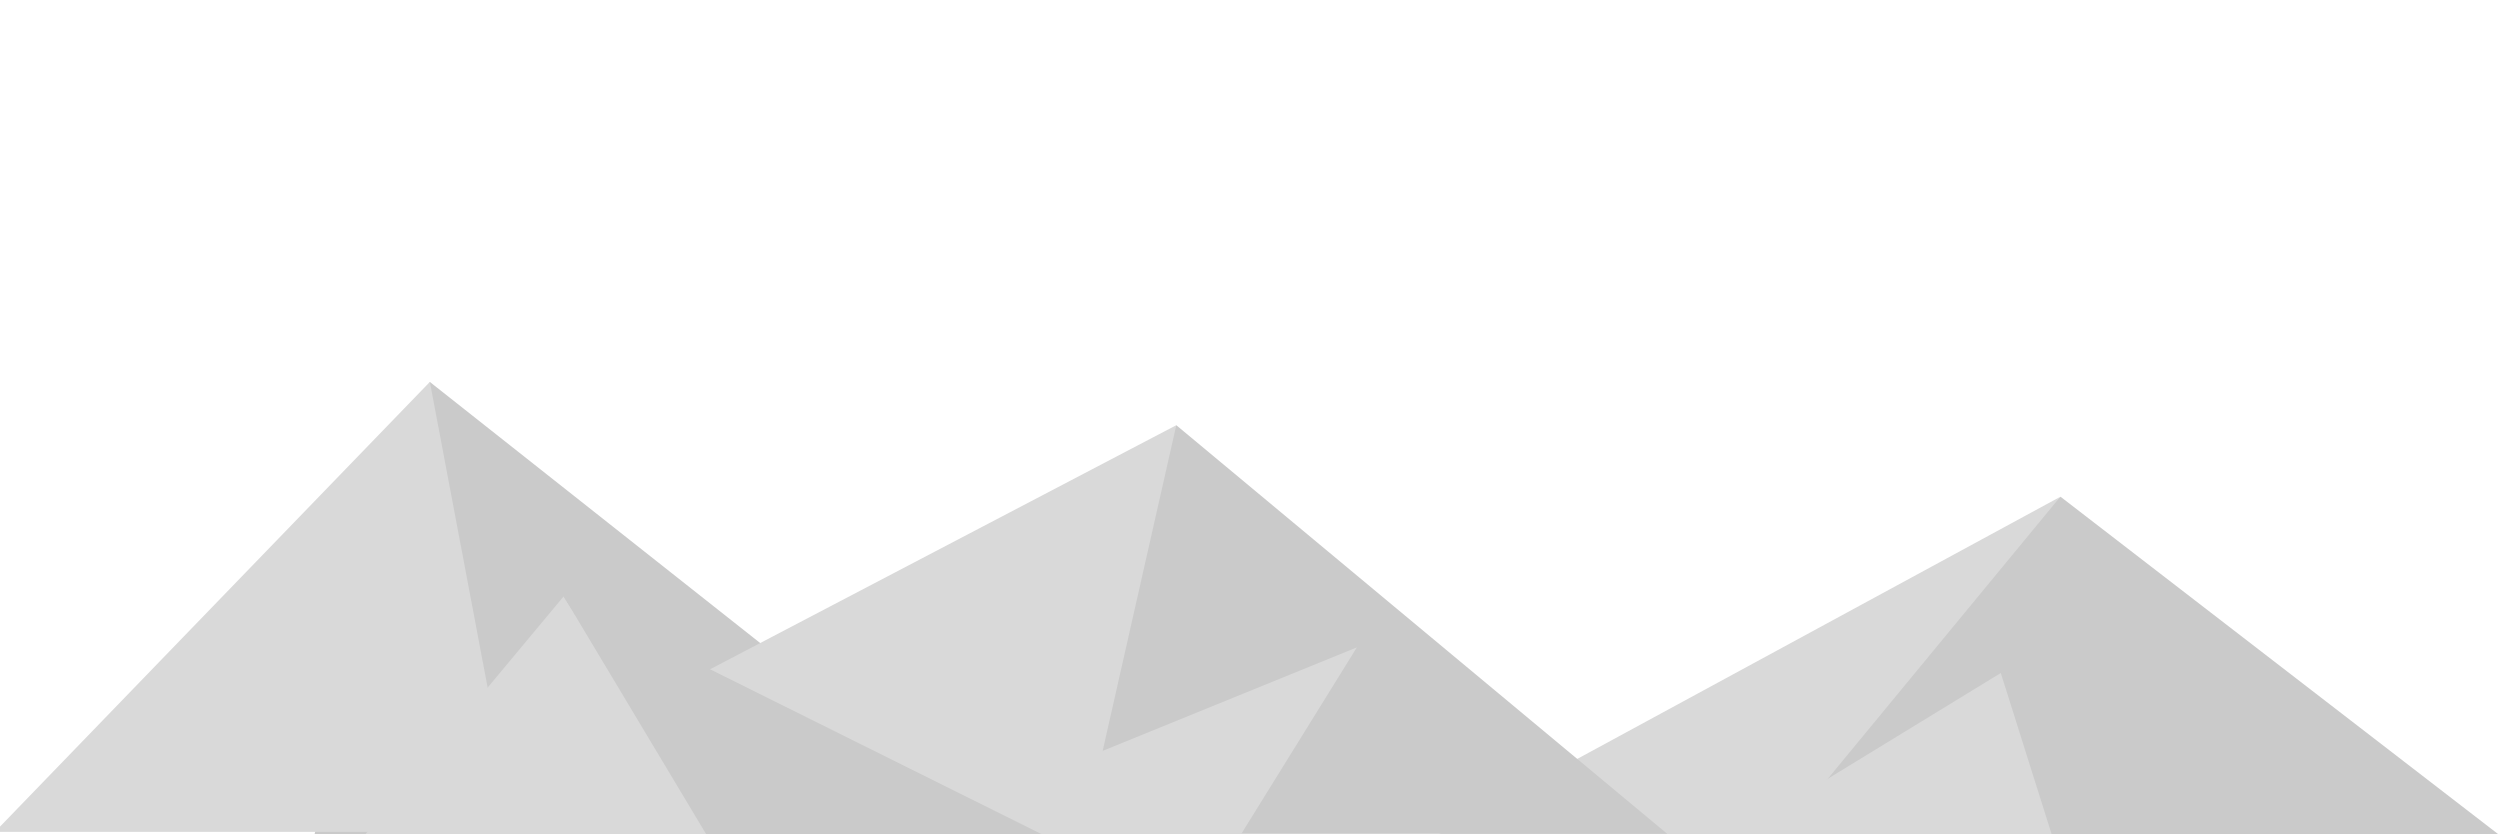
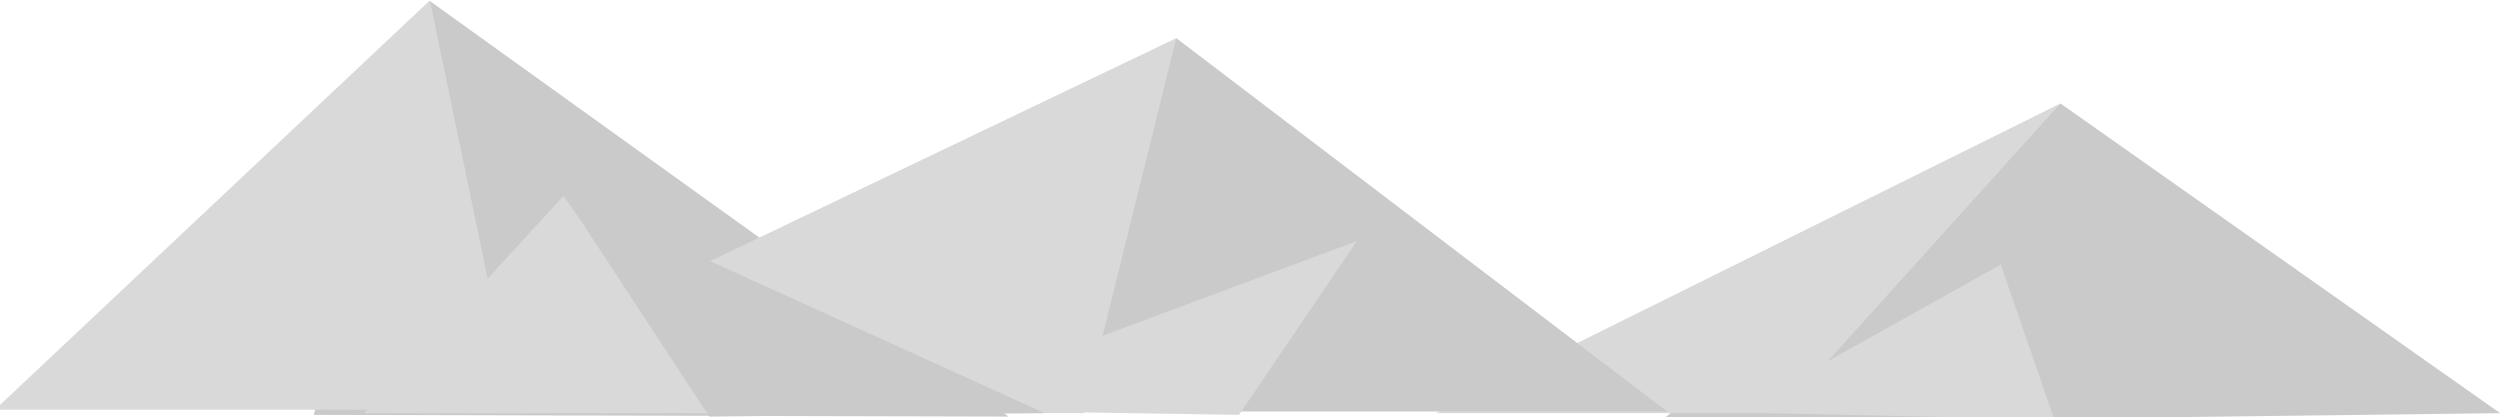
- <svg xmlns="http://www.w3.org/2000/svg" width="100%" height="100%" viewBox="0 0 600 200" version="1.1" xml:space="preserve" style="fill-rule:evenodd;clip-rule:evenodd;stroke-linejoin:round;stroke-miterlimit:2;">
-   <g id="_1" transform="matrix(1.57275,0,0,1.21862,-4.60616,-43.0835)">
-     <g transform="matrix(1,0,0,0.919847,52.2827,16.3957)">
+ <svg xmlns="http://www.w3.org/2000/svg" width="100%" height="100%" viewBox="0 0 600 100" version="1.1" xml:space="preserve" style="fill-rule:evenodd;clip-rule:evenodd;stroke-linejoin:round;stroke-miterlimit:2;">
+   <g id="_1" transform="matrix(1.57275,0,0,0.60931,-4.60616,-21.5418)">
+     <g transform="matrix(1,0,0,1.67125,52.2827,-135.363)">
      <path d="M16.233,102.381L104.565,200.334L-1.483,199.93L16.233,102.381Z" style="fill:rgb(202,202,202);" />
    </g>
-     <g transform="matrix(1,0,0,2.4375,-18.9108,-69.4163)">
+     <g transform="matrix(1,0,0,4.43419,-18.9108,-291.9)">
      <path d="M87.436,73.84L100.414,110.197L21.063,110.197L87.436,73.84Z" style="fill:rgb(217,217,217);" />
    </g>
  </g>
-   <g id="_3" transform="matrix(1.57275,0,0,1.21862,-23.2677,-42.6316)">
-     <path d="M329.233,132.816L396.312,199.56L267.717,201.784L329.233,132.816Z" style="fill:rgb(202,202,202);" />
-     <g transform="matrix(1,0,0,1,88.2503,100.487)">
+   <g id="_3" transform="matrix(1.57275,0,0,0.60931,-23.2677,-21.3158)">
+     <g transform="matrix(1,0,0,1.82726,0,-166.927)">
+       <path d="M329.233,132.816L396.312,199.56L267.717,201.784L329.233,132.816Z" style="fill:rgb(202,202,202);" />
+     </g>
+     <g transform="matrix(1,0,0,1.82726,88.2503,16.6883)">
      <path d="M240.947,32.329L198.305,99.073L145.651,99.073L240.947,32.329Z" style="fill:rgb(217,217,217);" />
    </g>
-     <path d="M320.112,167.529L328.27,200.901L279.695,199.417L320.112,167.529Z" style="fill:rgb(217,217,217);" />
+     <g transform="matrix(1,0,0,1.82726,0,-166.927)">
+       <path d="M320.112,167.529L328.27,200.901L279.695,199.417L320.112,167.529Z" style="fill:rgb(217,217,217);" />
+     </g>
  </g>
-   <g id="_2" transform="matrix(1.57275,0,0,1.21862,-4.60616,-43.0835)">
-     <path d="M182.433,119.096L257.335,199.56L150.915,199.56L182.433,119.096Z" style="fill:rgb(202,202,202);" />
-     <g transform="matrix(1,0,0,1,-121.251,100.116)">
+   <g id="_2" transform="matrix(1.57275,0,0,0.60931,-4.60616,-21.5418)">
+     <g transform="matrix(1,0,0,1.82726,0,-167.234)">
+       <path d="M182.433,119.096L257.335,199.56L150.915,199.56L182.433,119.096Z" style="fill:rgb(202,202,202);" />
+     </g>
+     <g transform="matrix(1,0,0,1.82726,-121.251,15.7037)">
      <path d="M303.68,18.98L289.521,99.815L184.585,99.444L303.68,18.98Z" style="fill:rgb(217,217,217);" />
    </g>
-     <g transform="matrix(1,0,0,1,-144.241,118.285)">
+     <g transform="matrix(1,0,0,1.82726,-144.241,48.9031)">
      <path d="M354.226,44.565L336.242,82.016L285.072,80.904L354.226,44.565Z" style="fill:rgb(217,217,217);" />
    </g>
  </g>
-   <g id="_1.2" transform="matrix(1.57275,0,0,1.21862,-4.60616,-43.0835)">
-     <g transform="matrix(1,0,0,0.826087,-71.5643,124.907)">
+   <g id="_1.2" transform="matrix(1.57275,0,0,0.60931,-4.60616,-21.5418)">
+     <g transform="matrix(1,0,0,1.5009,-71.5643,61.7892)">
      <path d="M160.483,33.812L184.214,90.818L130.078,90.818L160.483,33.812Z" style="fill:rgb(217,217,217);" />
    </g>
-     <g transform="matrix(1,0,0,1,-7.78678,31.5179)">
+     <g transform="matrix(1,0,0,1.82726,-7.78678,-109.643)">
      <path d="M96.749,121.319L170.124,168.413L118.954,169.154L96.749,121.319Z" style="fill:rgb(202,202,202);" />
    </g>
  </g>
</svg>
